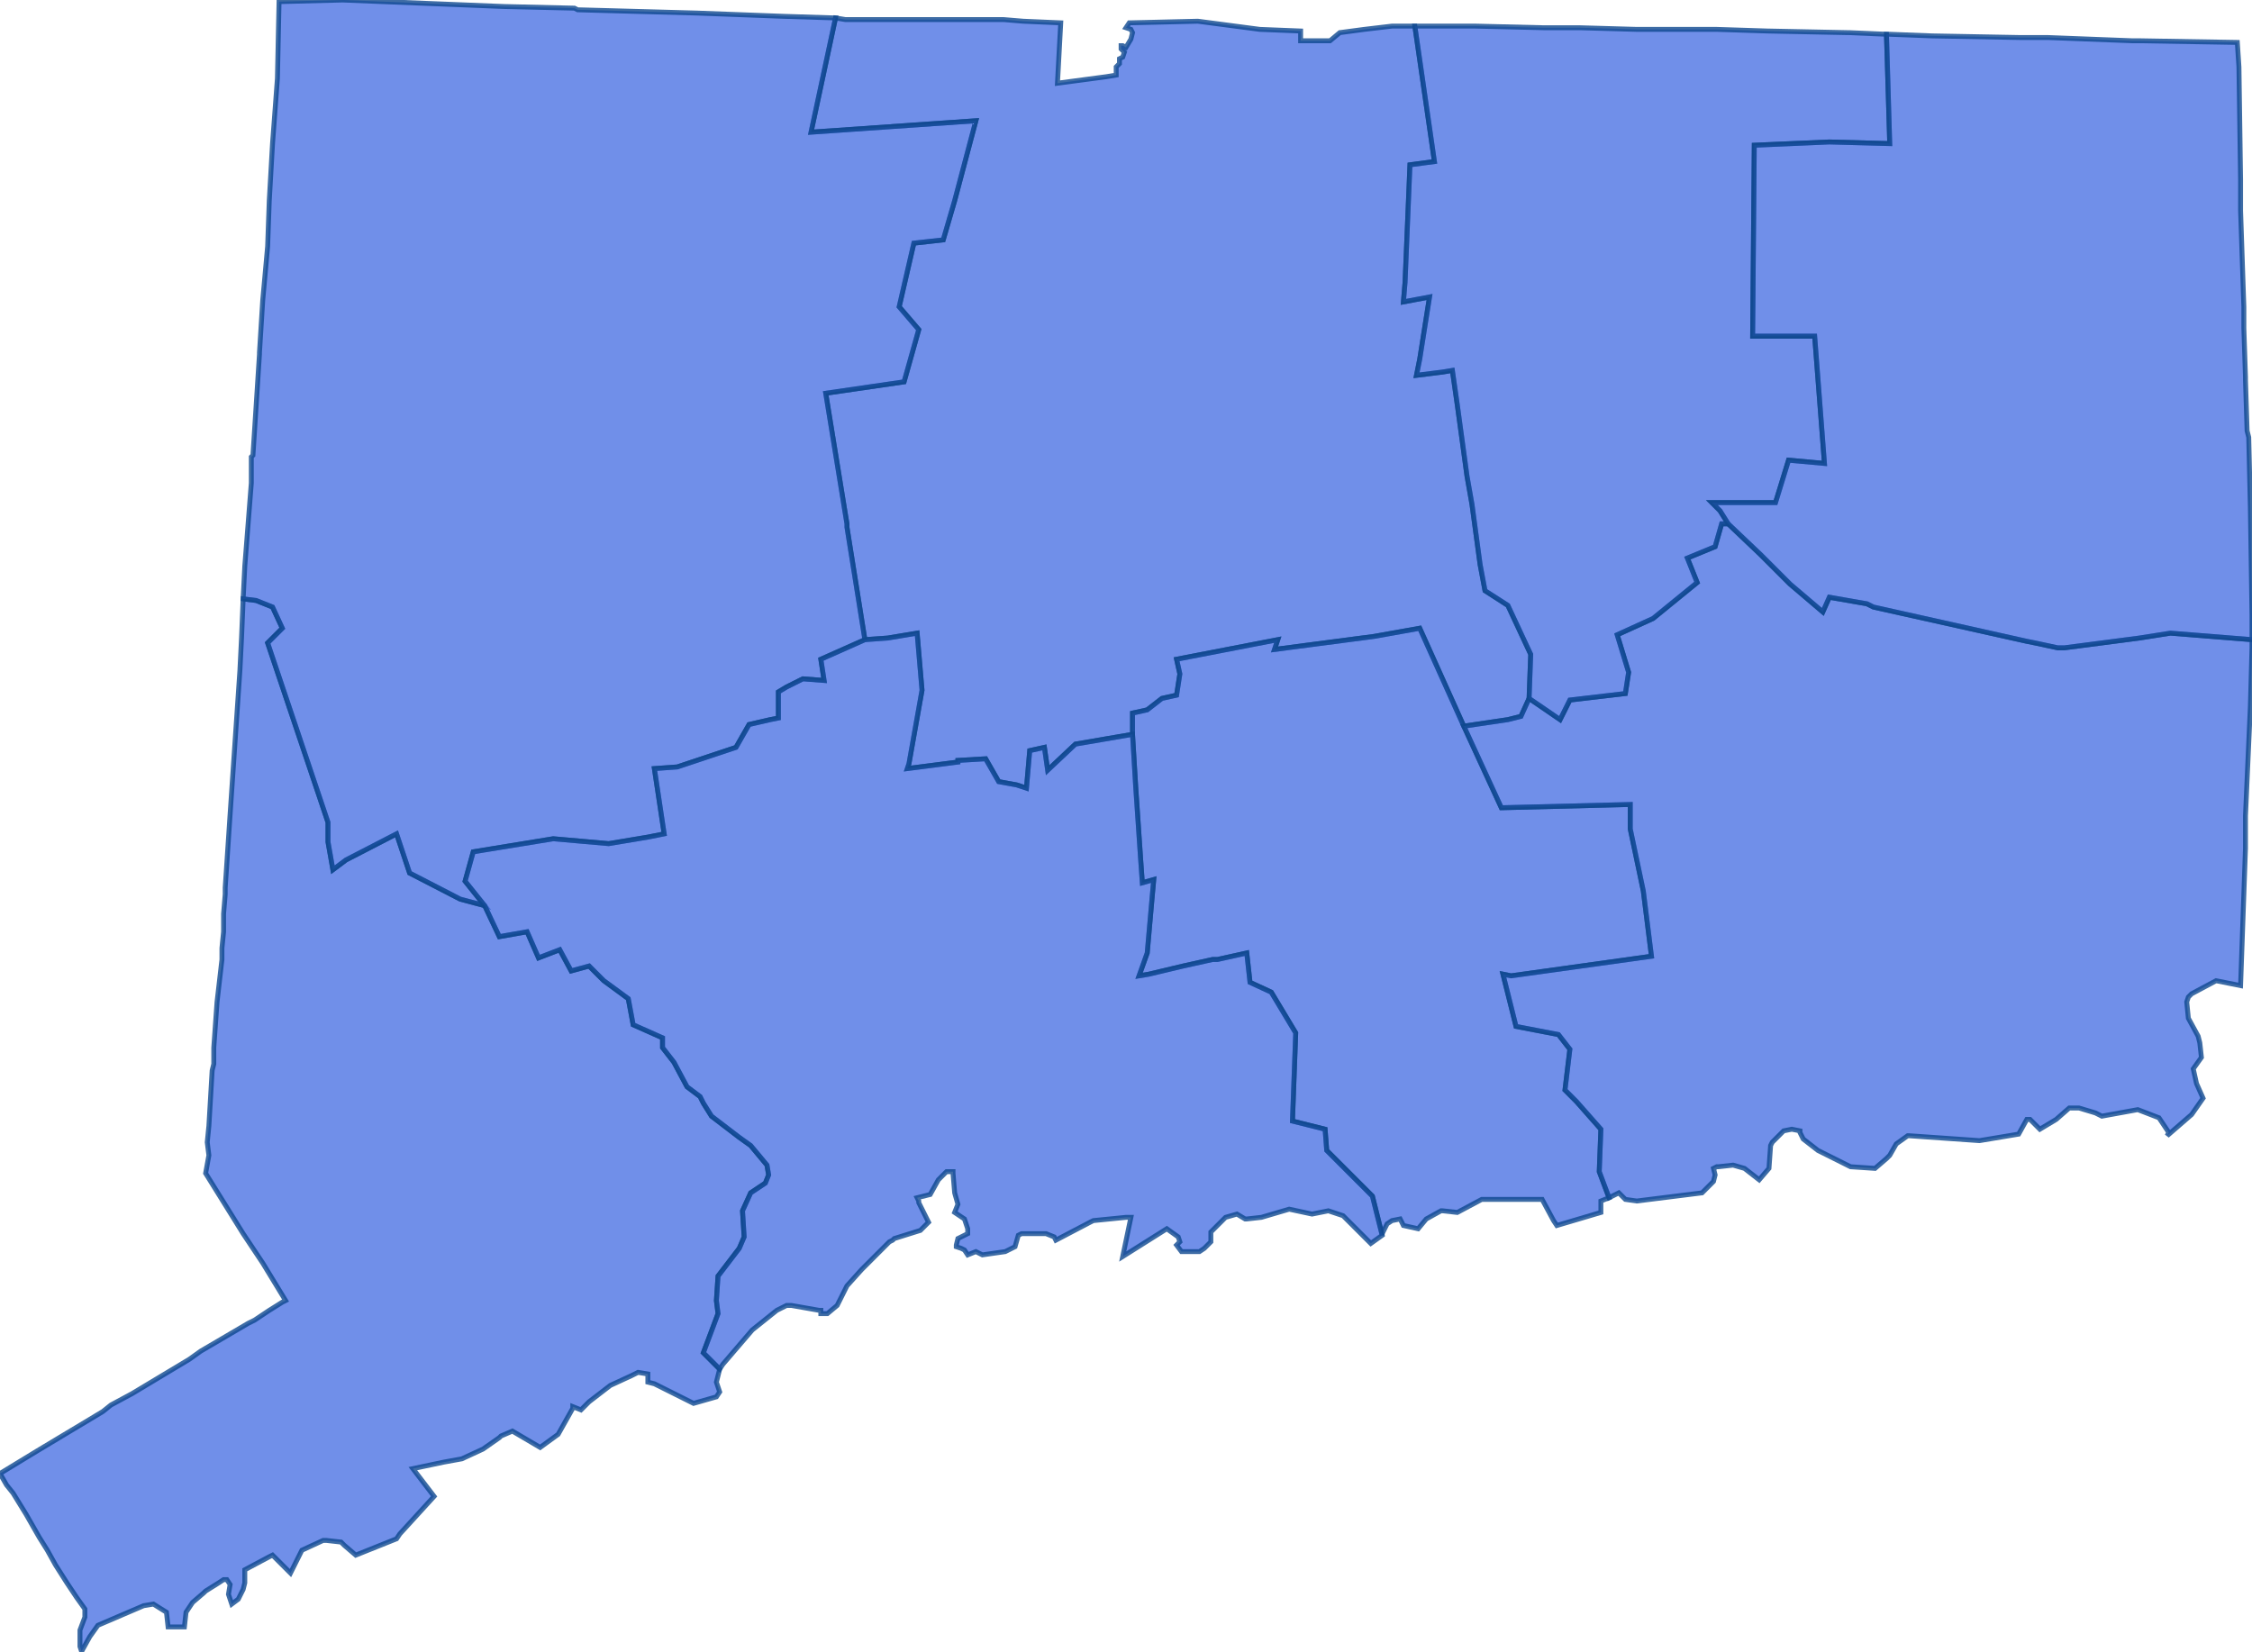
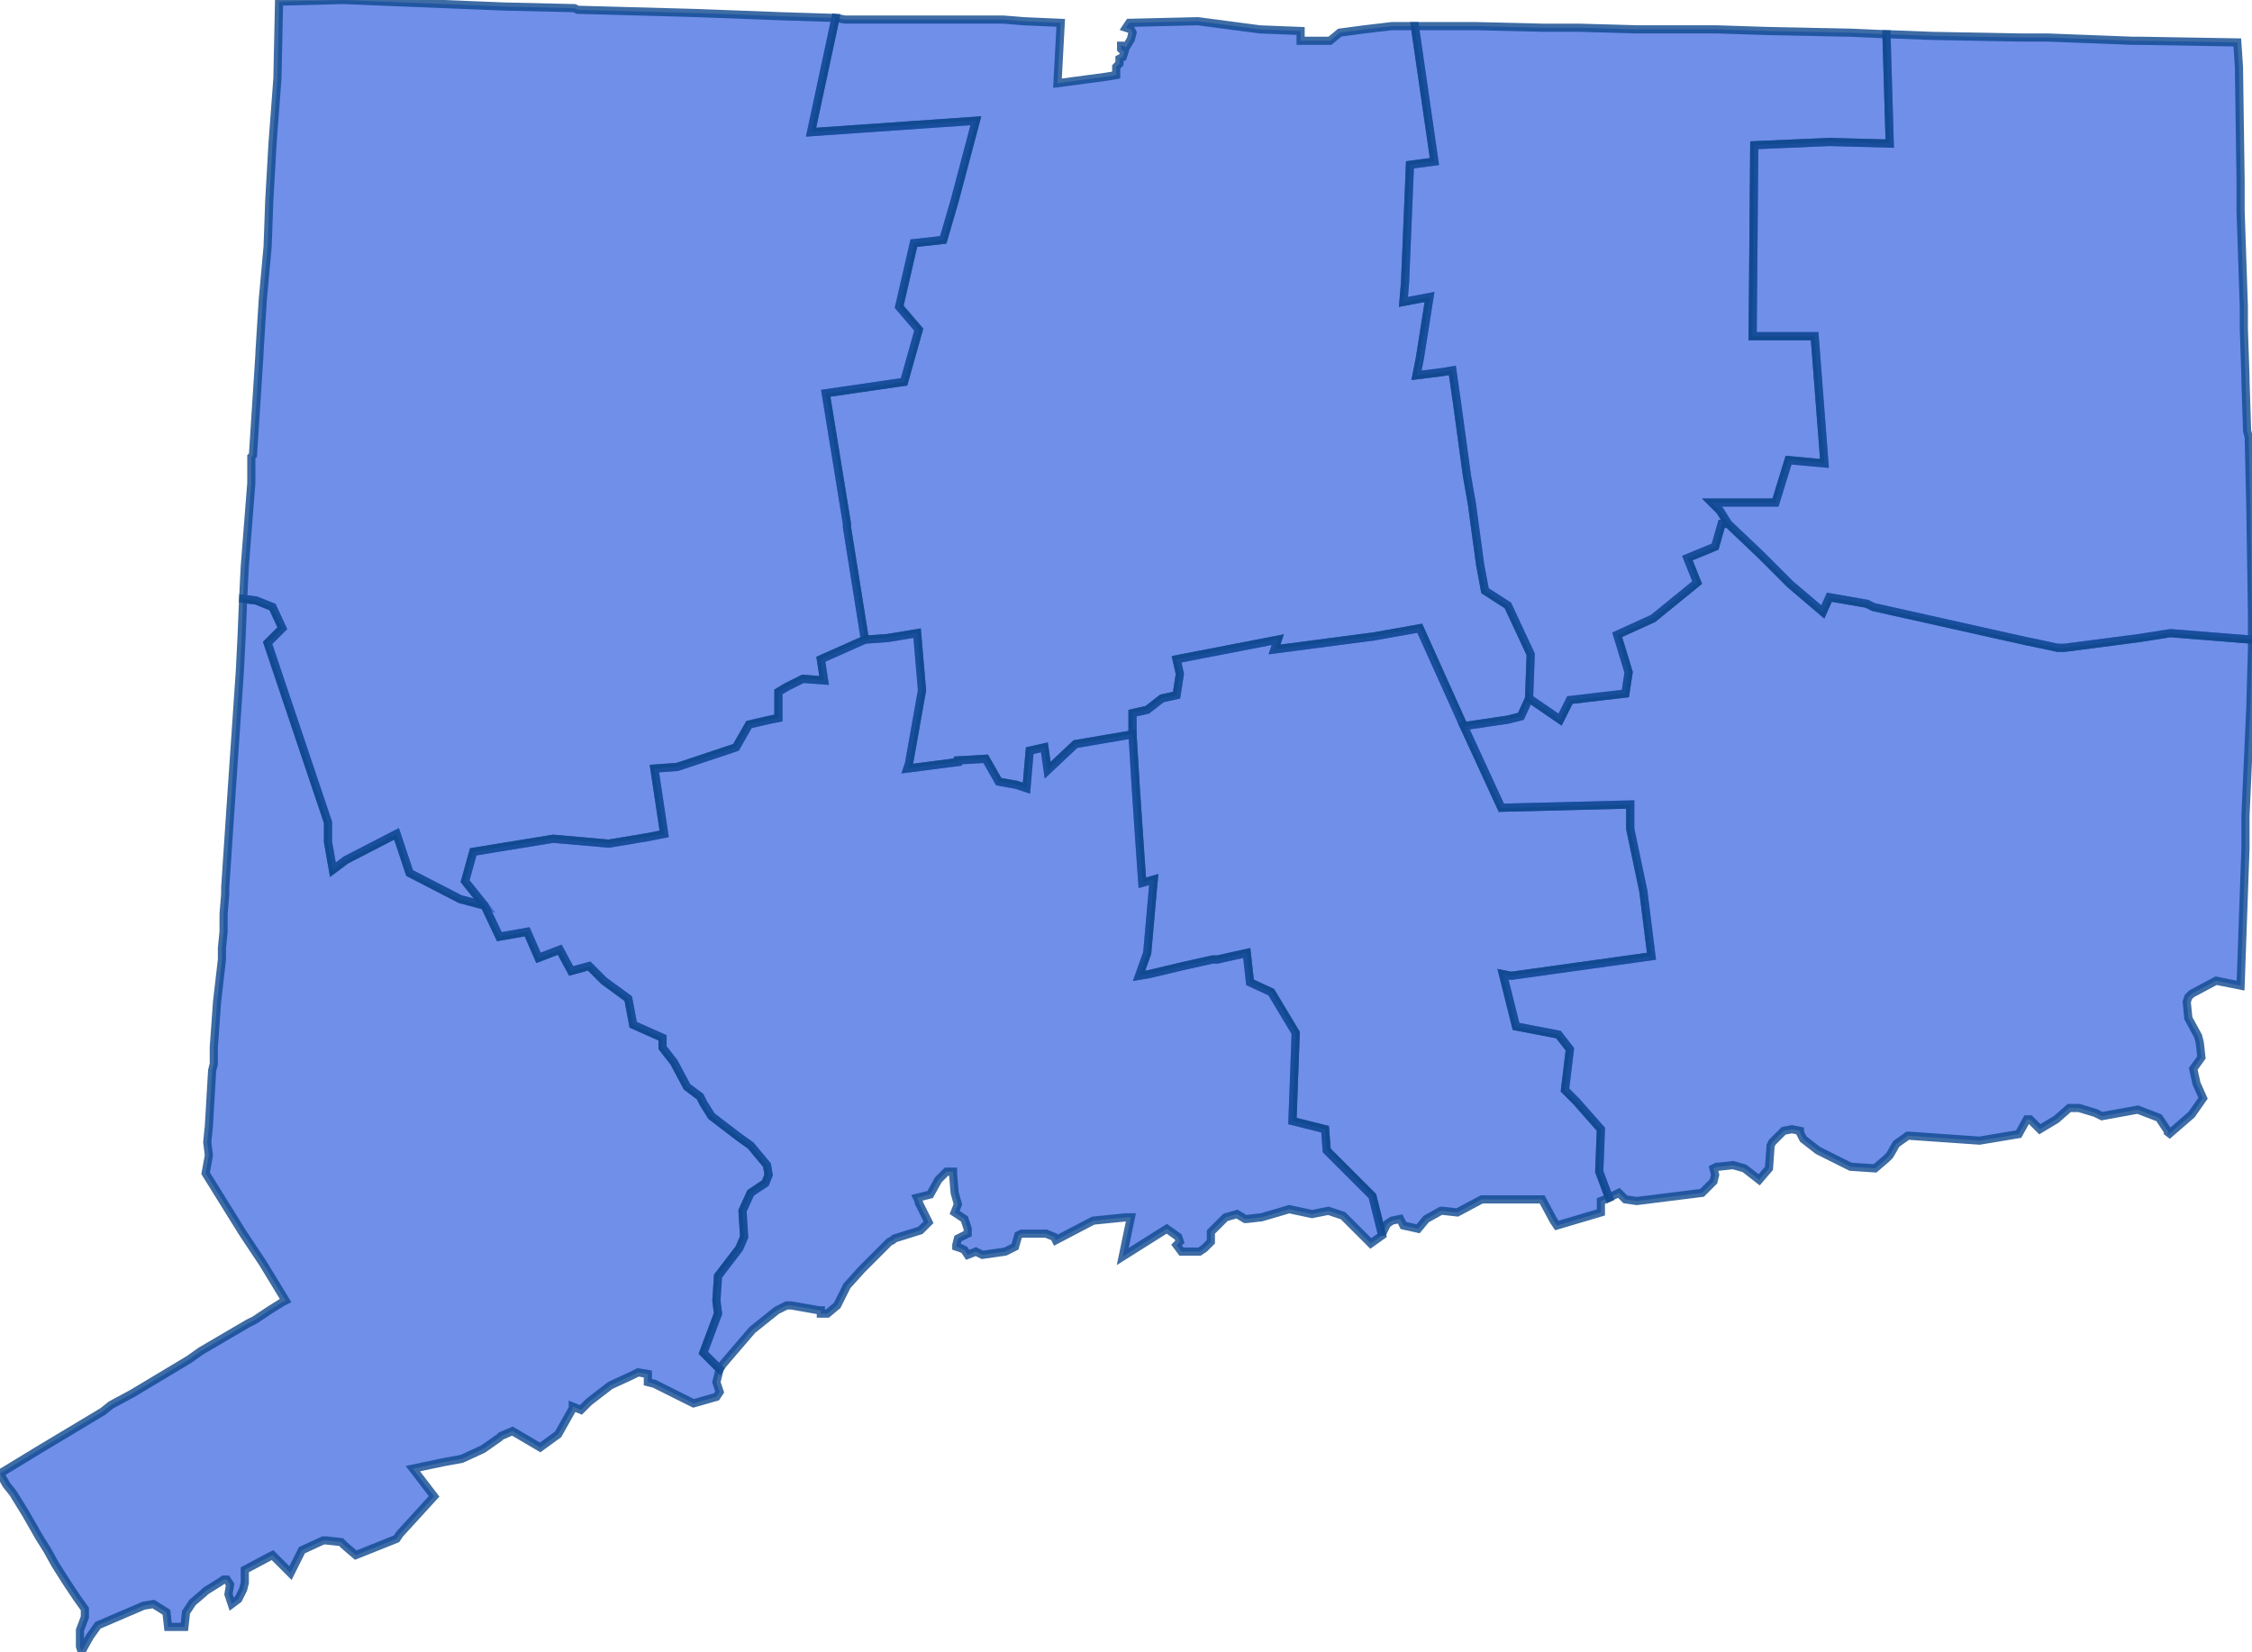
<svg xmlns="http://www.w3.org/2000/svg" version="1.1" preserveAspectRatio="xMinYMin meet" viewBox="75.571 94.983 1.38 1.012">
  <g data-fips="09" data-geo-id="09001" data-county="Fairfield">
-     <path d="M75.571,95.886 75.575,95.893 75.579,95.898 75.587,95.911 75.595,95.925 75.6,95.933 75.605,95.942 75.612,95.953 75.618,95.962 75.623,95.969 75.623,95.969 75.623,95.97 75.623,95.974 75.62,95.982 75.62,95.987 75.62,95.992 75.621,95.995 75.621,95.995 75.626,95.986 75.631,95.979 75.659,95.967 75.665,95.966 75.673,95.971 75.674,95.98 75.684,95.98 75.685,95.971 75.689,95.965 75.696,95.959 75.697,95.958 75.705,95.953 75.708,95.951 75.71,95.951 75.712,95.954 75.711,95.96 75.713,95.966 75.717,95.963 75.72,95.957 75.721,95.953 75.721,95.945 75.736,95.937 75.738,95.936 75.749,95.947 75.756,95.933 75.769,95.927 75.771,95.927 75.78,95.928 75.782,95.93 75.789,95.936 75.814,95.926 75.816,95.923 75.837,95.9 75.824,95.883 75.843,95.879 75.854,95.877 75.867,95.871 75.867,95.871 75.877,95.864 75.878,95.863 75.885,95.86 75.902,95.87 75.913,95.862 75.922,95.846 75.922,95.845 75.922,95.845 75.927,95.847 75.932,95.842 75.945,95.832 75.958,95.826 75.962,95.824 75.968,95.825 75.968,95.83 75.972,95.831 75.996,95.843 76.01,95.839 76.012,95.836 76.011,95.833 76.01,95.83 76.012,95.822 76.002,95.812 76.011,95.788 76.01,95.78 76.011,95.765 76.024,95.748 76.027,95.741 76.026,95.725 76.031,95.714 76.04,95.708 76.042,95.703 76.041,95.697 76.031,95.685 76.024,95.68 76.007,95.667 76.002,95.659 76,95.655 75.992,95.649 75.984,95.634 75.977,95.625 75.977,95.619 75.959,95.611 75.956,95.595 75.941,95.584 75.932,95.575 75.921,95.578 75.914,95.565 75.901,95.57 75.894,95.554 75.877,95.557 75.868,95.538 75.853,95.534 75.822,95.518 75.814,95.494 75.783,95.51 75.775,95.516 75.772,95.499 75.772,95.487 75.735,95.377 75.744,95.368 75.738,95.355 75.728,95.351 75.72,95.35 75.719,95.374 75.718,95.394 75.718,95.394 75.712,95.482 75.709,95.527 75.709,95.528 75.709,95.529 75.709,95.53 75.709,95.531 75.709,95.531 75.708,95.543 75.708,95.549 75.708,95.55 75.708,95.551 75.708,95.553 75.708,95.554 75.707,95.564 75.707,95.569 75.707,95.571 75.704,95.597 75.702,95.625 75.702,95.625 75.702,95.635 75.701,95.639 75.699,95.673 75.698,95.683 75.699,95.691 75.697,95.702 75.72,95.739 75.732,95.757 75.746,95.78 75.744,95.781 75.736,95.786 75.727,95.792 75.723,95.794 75.694,95.811 75.687,95.816 75.687,95.816 75.652,95.837 75.639,95.844 75.634,95.848 75.594,95.872 75.571,95.886z" stroke="#0E478F" stroke-width="0.003" stroke-opacity="0.8" fill="royalblue" fill-opacity="0.75" />
+     <path d="M75.571,95.886 75.575,95.893 75.579,95.898 75.587,95.911 75.595,95.925 75.6,95.933 75.605,95.942 75.612,95.953 75.618,95.962 75.623,95.969 75.623,95.969 75.623,95.97 75.623,95.974 75.62,95.982 75.62,95.987 75.62,95.992 75.621,95.995 75.621,95.995 75.626,95.986 75.631,95.979 75.659,95.967 75.665,95.966 75.673,95.971 75.674,95.98 75.684,95.98 75.685,95.971 75.689,95.965 75.696,95.959 75.697,95.958 75.705,95.953 75.708,95.951 75.71,95.951 75.712,95.954 75.711,95.96 75.713,95.966 75.717,95.963 75.72,95.957 75.721,95.953 75.721,95.945 75.736,95.937 75.738,95.936 75.749,95.947 75.756,95.933 75.769,95.927 75.771,95.927 75.78,95.928 75.782,95.93 75.789,95.936 75.814,95.926 75.816,95.923 75.837,95.9 75.824,95.883 75.843,95.879 75.854,95.877 75.867,95.871 75.867,95.871 75.877,95.864 75.878,95.863 75.885,95.86 75.902,95.87 75.913,95.862 75.922,95.846 75.922,95.845 75.922,95.845 75.927,95.847 75.932,95.842 75.945,95.832 75.958,95.826 75.962,95.824 75.968,95.825 75.968,95.83 75.972,95.831 75.996,95.843 76.01,95.839 76.012,95.836 76.011,95.833 76.01,95.83 76.012,95.822 76.002,95.812 76.011,95.788 76.01,95.78 76.011,95.765 76.024,95.748 76.027,95.741 76.026,95.725 76.031,95.714 76.04,95.708 76.042,95.703 76.041,95.697 76.031,95.685 76.024,95.68 76.007,95.667 76.002,95.659 76,95.655 75.992,95.649 75.984,95.634 75.977,95.625 75.977,95.619 75.959,95.611 75.956,95.595 75.941,95.584 75.932,95.575 75.921,95.578 75.914,95.565 75.901,95.57 75.894,95.554 75.877,95.557 75.868,95.538 75.853,95.534 75.822,95.518 75.814,95.494 75.783,95.51 75.775,95.516 75.772,95.499 75.772,95.487 75.735,95.377 75.744,95.368 75.738,95.355 75.728,95.351 75.72,95.35 75.719,95.374 75.718,95.394 75.718,95.394 75.712,95.482 75.709,95.527 75.709,95.528 75.709,95.529 75.709,95.53 75.709,95.531 75.709,95.531 75.708,95.543 75.708,95.549 75.708,95.55 75.708,95.551 75.708,95.553 75.708,95.554 75.707,95.564 75.707,95.569 75.707,95.571 75.704,95.597 75.702,95.625 75.702,95.625 75.702,95.635 75.701,95.639 75.699,95.673 75.698,95.683 75.699,95.691 75.697,95.702 75.72,95.739 75.732,95.757 75.746,95.78 75.744,95.781 75.736,95.786 75.727,95.792 75.723,95.794 75.694,95.811 75.687,95.816 75.687,95.816 75.652,95.837 75.639,95.844 75.634,95.848 75.594,95.872 75.571,95.886z" stroke="#0E478F" stroke-width="0.005" stroke-opacity="0.8" fill="royalblue" fill-opacity="0.75" />
  </g>
  <g data-fips="09" data-geo-id="09003" data-county="Hartford">
-     <path d="M76.083,94.994 76.068,95.064 76.169,95.057 76.156,95.106 76.149,95.13 76.131,95.132 76.122,95.171 76.134,95.185 76.125,95.217 76.077,95.224 76.09,95.304 76.09,95.306 76.101,95.375 76.115,95.374 76.133,95.371 76.136,95.406 76.128,95.451 76.127,95.454 76.158,95.45 76.158,95.449 76.175,95.448 76.183,95.462 76.194,95.464 76.2,95.466 76.202,95.443 76.211,95.441 76.213,95.455 76.23,95.439 76.265,95.433 76.265,95.42 76.274,95.418 76.283,95.411 76.292,95.409 76.294,95.396 76.292,95.387 76.354,95.375 76.352,95.381 76.413,95.373 76.441,95.368 76.468,95.428 76.495,95.424 76.503,95.422 76.508,95.411 76.509,95.384 76.495,95.354 76.481,95.345 76.478,95.329 76.473,95.292 76.47,95.275 76.464,95.231 76.463,95.224 76.461,95.21 76.455,95.211 76.439,95.213 76.441,95.203 76.447,95.165 76.431,95.168 76.432,95.156 76.435,95.084 76.45,95.082 76.438,94.999 76.424,94.999 76.407,95.001 76.392,95.003 76.386,95.008 76.38,95.008 76.368,95.008 76.368,95.008 76.368,95.002 76.368,95.002 76.343,95.001 76.305,94.996 76.263,94.997 76.261,95 76.264,95.001 76.265,95.003 76.264,95.007 76.261,95.012 76.261,95.012 76.259,95.011 76.258,95.011 76.258,95.013 76.259,95.014 76.26,95.015 76.259,95.018 76.257,95.019 76.257,95.022 76.255,95.024 76.255,95.029 76.249,95.03 76.219,95.034 76.221,94.997 76.198,94.996 76.186,94.995 76.186,94.995 76.186,94.995 76.104,94.995 76.089,94.995 76.083,94.994z" stroke="#0E478F" stroke-width="0.003" stroke-opacity="0.8" fill="royalblue" fill-opacity="0.75" />
+     <path d="M76.083,94.994 76.068,95.064 76.169,95.057 76.156,95.106 76.149,95.13 76.131,95.132 76.122,95.171 76.134,95.185 76.125,95.217 76.077,95.224 76.09,95.304 76.09,95.306 76.101,95.375 76.115,95.374 76.133,95.371 76.136,95.406 76.128,95.451 76.127,95.454 76.158,95.45 76.158,95.449 76.175,95.448 76.183,95.462 76.194,95.464 76.2,95.466 76.202,95.443 76.211,95.441 76.213,95.455 76.23,95.439 76.265,95.433 76.265,95.42 76.274,95.418 76.283,95.411 76.292,95.409 76.294,95.396 76.292,95.387 76.354,95.375 76.352,95.381 76.413,95.373 76.441,95.368 76.468,95.428 76.495,95.424 76.503,95.422 76.508,95.411 76.509,95.384 76.495,95.354 76.481,95.345 76.478,95.329 76.473,95.292 76.47,95.275 76.464,95.231 76.463,95.224 76.461,95.21 76.455,95.211 76.439,95.213 76.441,95.203 76.447,95.165 76.431,95.168 76.432,95.156 76.435,95.084 76.45,95.082 76.438,94.999 76.424,94.999 76.407,95.001 76.392,95.003 76.386,95.008 76.38,95.008 76.368,95.008 76.368,95.008 76.368,95.002 76.368,95.002 76.343,95.001 76.305,94.996 76.263,94.997 76.261,95 76.264,95.001 76.265,95.003 76.264,95.007 76.261,95.012 76.261,95.012 76.259,95.011 76.258,95.011 76.258,95.013 76.259,95.014 76.26,95.015 76.259,95.018 76.257,95.019 76.257,95.022 76.255,95.024 76.255,95.029 76.249,95.03 76.219,95.034 76.221,94.997 76.198,94.996 76.186,94.995 76.186,94.995 76.186,94.995 76.104,94.995 76.089,94.995 76.083,94.994z" stroke="#0E478F" stroke-width="0.005" stroke-opacity="0.8" fill="royalblue" fill-opacity="0.75" />
  </g>
  <g data-fips="09" data-geo-id="09005" data-county="Litchfield">
-     <path d="M75.721,95.33 75.72,95.35 75.728,95.351 75.738,95.355 75.744,95.368 75.735,95.377 75.772,95.487 75.772,95.499 75.775,95.516 75.783,95.51 75.814,95.494 75.822,95.518 75.853,95.534 75.868,95.538 75.856,95.523 75.861,95.505 75.91,95.497 75.944,95.5 75.968,95.496 75.978,95.494 75.972,95.454 75.986,95.453 76.022,95.441 76.03,95.427 76.043,95.424 76.048,95.423 76.048,95.407 76.053,95.404 76.063,95.399 76.076,95.4 76.074,95.387 76.101,95.375 76.09,95.306 76.09,95.304 76.077,95.224 76.125,95.217 76.134,95.185 76.122,95.171 76.131,95.132 76.149,95.13 76.156,95.106 76.169,95.057 76.068,95.064 76.083,94.994 76.051,94.993 76.051,94.993 75.998,94.991 75.925,94.989 75.925,94.989 75.923,94.988 75.88,94.987 75.88,94.987 75.781,94.983 75.742,94.984 75.741,95.031 75.738,95.071 75.736,95.106 75.735,95.134 75.732,95.167 75.73,95.199 75.73,95.2 75.726,95.262 75.725,95.263 75.725,95.279 75.721,95.33z" stroke="#0E478F" stroke-width="0.003" stroke-opacity="0.8" fill="royalblue" fill-opacity="0.75" />
+     <path d="M75.721,95.33 75.72,95.35 75.728,95.351 75.738,95.355 75.744,95.368 75.735,95.377 75.772,95.487 75.772,95.499 75.775,95.516 75.783,95.51 75.814,95.494 75.822,95.518 75.853,95.534 75.868,95.538 75.856,95.523 75.861,95.505 75.91,95.497 75.944,95.5 75.968,95.496 75.978,95.494 75.972,95.454 75.986,95.453 76.022,95.441 76.03,95.427 76.043,95.424 76.048,95.423 76.048,95.407 76.053,95.404 76.063,95.399 76.076,95.4 76.074,95.387 76.101,95.375 76.09,95.306 76.09,95.304 76.077,95.224 76.125,95.217 76.134,95.185 76.122,95.171 76.131,95.132 76.149,95.13 76.156,95.106 76.169,95.057 76.068,95.064 76.083,94.994 76.051,94.993 76.051,94.993 75.998,94.991 75.925,94.989 75.925,94.989 75.923,94.988 75.88,94.987 75.88,94.987 75.781,94.983 75.742,94.984 75.741,95.031 75.738,95.071 75.736,95.106 75.735,95.134 75.732,95.167 75.73,95.199 75.73,95.2 75.726,95.262 75.725,95.263 75.725,95.279 75.721,95.33z" stroke="#0E478F" stroke-width="0.005" stroke-opacity="0.8" fill="royalblue" fill-opacity="0.75" />
  </g>
  <g data-fips="09" data-geo-id="09007" data-county="Middlesex">
-     <path d="M76.265,95.42 76.265,95.433 76.267,95.466 76.27,95.51 76.271,95.524 76.278,95.522 76.277,95.533 76.274,95.567 76.269,95.581 76.275,95.58 76.296,95.575 76.314,95.571 76.317,95.571 76.335,95.567 76.337,95.585 76.35,95.591 76.365,95.616 76.363,95.67 76.383,95.675 76.384,95.688 76.412,95.716 76.418,95.74 76.418,95.739 76.421,95.733 76.424,95.731 76.429,95.73 76.431,95.734 76.44,95.736 76.445,95.73 76.454,95.725 76.455,95.725 76.464,95.726 76.479,95.718 76.511,95.718 76.516,95.718 76.523,95.731 76.525,95.734 76.552,95.726 76.552,95.719 76.557,95.717 76.551,95.701 76.552,95.675 76.537,95.658 76.53,95.651 76.533,95.626 76.526,95.617 76.5,95.612 76.492,95.58 76.497,95.581 76.583,95.569 76.578,95.529 76.57,95.491 76.57,95.476 76.491,95.478 76.468,95.428 76.441,95.368 76.413,95.373 76.352,95.381 76.354,95.375 76.292,95.387 76.294,95.396 76.292,95.409 76.283,95.411 76.274,95.418 76.265,95.42z" stroke="#0E478F" stroke-width="0.003" stroke-opacity="0.8" fill="royalblue" fill-opacity="0.75" />
+     <path d="M76.265,95.42 76.265,95.433 76.267,95.466 76.27,95.51 76.271,95.524 76.278,95.522 76.277,95.533 76.274,95.567 76.269,95.581 76.275,95.58 76.296,95.575 76.314,95.571 76.317,95.571 76.335,95.567 76.337,95.585 76.35,95.591 76.365,95.616 76.363,95.67 76.383,95.675 76.384,95.688 76.412,95.716 76.418,95.74 76.418,95.739 76.421,95.733 76.424,95.731 76.429,95.73 76.431,95.734 76.44,95.736 76.445,95.73 76.454,95.725 76.455,95.725 76.464,95.726 76.479,95.718 76.511,95.718 76.516,95.718 76.523,95.731 76.525,95.734 76.552,95.726 76.552,95.719 76.557,95.717 76.551,95.701 76.552,95.675 76.537,95.658 76.53,95.651 76.533,95.626 76.526,95.617 76.5,95.612 76.492,95.58 76.497,95.581 76.583,95.569 76.578,95.529 76.57,95.491 76.57,95.476 76.491,95.478 76.468,95.428 76.441,95.368 76.413,95.373 76.352,95.381 76.354,95.375 76.292,95.387 76.294,95.396 76.292,95.409 76.283,95.411 76.274,95.418 76.265,95.42z" stroke="#0E478F" stroke-width="0.005" stroke-opacity="0.8" fill="royalblue" fill-opacity="0.75" />
  </g>
  <g data-fips="09" data-geo-id="09009" data-county="New Haven">
-     <path d="M75.861,95.505 75.856,95.523 75.868,95.538 75.877,95.557 75.894,95.554 75.901,95.57 75.914,95.565 75.921,95.578 75.932,95.575 75.941,95.584 75.956,95.595 75.959,95.611 75.977,95.619 75.977,95.625 75.984,95.634 75.992,95.649 76,95.655 76.002,95.659 76.007,95.667 76.024,95.68 76.031,95.685 76.041,95.697 76.042,95.703 76.04,95.708 76.031,95.714 76.026,95.725 76.027,95.741 76.024,95.748 76.011,95.765 76.01,95.78 76.011,95.788 76.002,95.812 76.012,95.822 76.014,95.819 76.032,95.798 76.047,95.786 76.053,95.783 76.056,95.783 76.073,95.786 76.074,95.786 76.074,95.788 76.075,95.788 76.078,95.788 76.084,95.783 76.09,95.771 76.099,95.761 76.116,95.744 76.118,95.743 76.119,95.742 76.135,95.737 76.136,95.736 76.14,95.732 76.137,95.726 76.134,95.72 76.134,95.719 76.133,95.717 76.141,95.715 76.146,95.706 76.151,95.701 76.155,95.701 76.155,95.702 76.156,95.714 76.158,95.721 76.156,95.726 76.162,95.73 76.164,95.736 76.164,95.739 76.158,95.742 76.157,95.746 76.157,95.747 76.16,95.748 76.162,95.749 76.164,95.752 76.169,95.75 76.173,95.752 76.187,95.75 76.189,95.749 76.193,95.747 76.195,95.74 76.197,95.739 76.212,95.739 76.217,95.741 76.218,95.743 76.239,95.732 76.241,95.731 76.261,95.729 76.264,95.729 76.259,95.753 76.286,95.736 76.293,95.741 76.294,95.744 76.292,95.746 76.295,95.75 76.306,95.75 76.309,95.748 76.313,95.744 76.313,95.738 76.322,95.729 76.329,95.727 76.334,95.73 76.335,95.73 76.344,95.729 76.361,95.724 76.375,95.727 76.385,95.725 76.394,95.728 76.411,95.745 76.418,95.74 76.412,95.716 76.384,95.688 76.383,95.675 76.363,95.67 76.365,95.616 76.35,95.591 76.337,95.585 76.335,95.567 76.317,95.571 76.314,95.571 76.296,95.575 76.275,95.58 76.269,95.581 76.274,95.567 76.277,95.533 76.278,95.522 76.271,95.524 76.27,95.51 76.267,95.466 76.265,95.433 76.23,95.439 76.213,95.455 76.211,95.441 76.202,95.443 76.2,95.466 76.194,95.464 76.183,95.462 76.175,95.448 76.158,95.449 76.158,95.45 76.127,95.454 76.128,95.451 76.136,95.406 76.133,95.371 76.115,95.374 76.101,95.375 76.074,95.387 76.076,95.4 76.063,95.399 76.053,95.404 76.048,95.407 76.048,95.423 76.043,95.424 76.03,95.427 76.022,95.441 75.986,95.453 75.972,95.454 75.978,95.494 75.968,95.496 75.944,95.5 75.91,95.497 75.861,95.505z" stroke="#0E478F" stroke-width="0.003" stroke-opacity="0.8" fill="royalblue" fill-opacity="0.75" />
+     <path d="M75.861,95.505 75.856,95.523 75.868,95.538 75.877,95.557 75.894,95.554 75.901,95.57 75.914,95.565 75.921,95.578 75.932,95.575 75.941,95.584 75.956,95.595 75.959,95.611 75.977,95.619 75.977,95.625 75.984,95.634 75.992,95.649 76,95.655 76.002,95.659 76.007,95.667 76.024,95.68 76.031,95.685 76.041,95.697 76.042,95.703 76.04,95.708 76.031,95.714 76.026,95.725 76.027,95.741 76.024,95.748 76.011,95.765 76.01,95.78 76.011,95.788 76.002,95.812 76.012,95.822 76.014,95.819 76.032,95.798 76.047,95.786 76.053,95.783 76.056,95.783 76.073,95.786 76.074,95.786 76.074,95.788 76.075,95.788 76.078,95.788 76.084,95.783 76.09,95.771 76.099,95.761 76.116,95.744 76.118,95.743 76.119,95.742 76.135,95.737 76.136,95.736 76.14,95.732 76.137,95.726 76.134,95.72 76.134,95.719 76.133,95.717 76.141,95.715 76.146,95.706 76.151,95.701 76.155,95.701 76.155,95.702 76.156,95.714 76.158,95.721 76.156,95.726 76.162,95.73 76.164,95.736 76.164,95.739 76.158,95.742 76.157,95.746 76.157,95.747 76.16,95.748 76.162,95.749 76.164,95.752 76.169,95.75 76.173,95.752 76.187,95.75 76.189,95.749 76.193,95.747 76.195,95.74 76.197,95.739 76.212,95.739 76.217,95.741 76.218,95.743 76.239,95.732 76.241,95.731 76.261,95.729 76.264,95.729 76.259,95.753 76.286,95.736 76.293,95.741 76.294,95.744 76.292,95.746 76.295,95.75 76.306,95.75 76.309,95.748 76.313,95.744 76.313,95.738 76.322,95.729 76.329,95.727 76.334,95.73 76.335,95.73 76.344,95.729 76.361,95.724 76.375,95.727 76.385,95.725 76.394,95.728 76.411,95.745 76.418,95.74 76.412,95.716 76.384,95.688 76.383,95.675 76.363,95.67 76.365,95.616 76.35,95.591 76.337,95.585 76.335,95.567 76.317,95.571 76.314,95.571 76.296,95.575 76.275,95.58 76.269,95.581 76.274,95.567 76.277,95.533 76.278,95.522 76.271,95.524 76.27,95.51 76.267,95.466 76.265,95.433 76.23,95.439 76.213,95.455 76.211,95.441 76.202,95.443 76.2,95.466 76.194,95.464 76.183,95.462 76.175,95.448 76.158,95.449 76.158,95.45 76.127,95.454 76.128,95.451 76.136,95.406 76.133,95.371 76.115,95.374 76.101,95.375 76.074,95.387 76.076,95.4 76.063,95.399 76.053,95.404 76.048,95.407 76.048,95.423 76.043,95.424 76.03,95.427 76.022,95.441 75.986,95.453 75.972,95.454 75.978,95.494 75.968,95.496 75.944,95.5 75.91,95.497 75.861,95.505z" stroke="#0E478F" stroke-width="0.005" stroke-opacity="0.8" fill="royalblue" fill-opacity="0.75" />
  </g>
  <g data-fips="09" data-geo-id="09011" data-county="New London">
-     <path d="M76.468,95.428 76.491,95.478 76.57,95.476 76.57,95.491 76.578,95.529 76.583,95.569 76.497,95.581 76.492,95.58 76.5,95.612 76.526,95.617 76.533,95.626 76.53,95.651 76.537,95.658 76.552,95.675 76.551,95.701 76.557,95.717 76.563,95.714 76.567,95.718 76.574,95.719 76.614,95.714 76.621,95.707 76.622,95.703 76.621,95.699 76.623,95.698 76.624,95.698 76.633,95.697 76.64,95.699 76.649,95.706 76.655,95.699 76.656,95.685 76.657,95.683 76.664,95.676 76.669,95.675 76.674,95.676 76.674,95.677 76.676,95.681 76.685,95.688 76.705,95.698 76.72,95.699 76.727,95.693 76.729,95.691 76.733,95.684 76.74,95.679 76.741,95.679 76.784,95.682 76.808,95.678 76.813,95.669 76.814,95.669 76.815,95.669 76.821,95.675 76.831,95.669 76.839,95.662 76.845,95.662 76.855,95.665 76.855,95.665 76.859,95.667 76.881,95.663 76.894,95.668 76.9,95.677 76.899,95.679 76.914,95.666 76.921,95.656 76.917,95.647 76.915,95.638 76.92,95.631 76.919,95.622 76.918,95.618 76.912,95.607 76.911,95.597 76.912,95.594 76.914,95.592 76.929,95.584 76.944,95.587 76.944,95.587 76.947,95.503 76.947,95.483 76.95,95.416 76.95,95.416 76.951,95.38 76.951,95.375 76.901,95.371 76.882,95.374 76.836,95.38 76.832,95.38 76.818,95.377 76.813,95.376 76.719,95.355 76.715,95.353 76.692,95.349 76.688,95.358 76.668,95.341 76.65,95.323 76.63,95.304 76.626,95.304 76.622,95.318 76.605,95.325 76.611,95.34 76.584,95.362 76.562,95.372 76.569,95.395 76.567,95.408 76.533,95.412 76.527,95.424 76.508,95.411 76.503,95.422 76.495,95.424 76.468,95.428z" stroke="#0E478F" stroke-width="0.003" stroke-opacity="0.8" fill="royalblue" fill-opacity="0.75" />
+     <path d="M76.468,95.428 76.491,95.478 76.57,95.476 76.57,95.491 76.578,95.529 76.583,95.569 76.497,95.581 76.492,95.58 76.5,95.612 76.526,95.617 76.533,95.626 76.53,95.651 76.537,95.658 76.552,95.675 76.551,95.701 76.557,95.717 76.563,95.714 76.567,95.718 76.574,95.719 76.614,95.714 76.621,95.707 76.622,95.703 76.621,95.699 76.623,95.698 76.624,95.698 76.633,95.697 76.64,95.699 76.649,95.706 76.655,95.699 76.656,95.685 76.657,95.683 76.664,95.676 76.669,95.675 76.674,95.676 76.674,95.677 76.676,95.681 76.685,95.688 76.705,95.698 76.72,95.699 76.727,95.693 76.729,95.691 76.733,95.684 76.74,95.679 76.741,95.679 76.784,95.682 76.808,95.678 76.813,95.669 76.814,95.669 76.815,95.669 76.821,95.675 76.831,95.669 76.839,95.662 76.845,95.662 76.855,95.665 76.855,95.665 76.859,95.667 76.881,95.663 76.894,95.668 76.9,95.677 76.899,95.679 76.914,95.666 76.921,95.656 76.917,95.647 76.915,95.638 76.92,95.631 76.919,95.622 76.918,95.618 76.912,95.607 76.911,95.597 76.912,95.594 76.914,95.592 76.929,95.584 76.944,95.587 76.944,95.587 76.947,95.503 76.947,95.483 76.95,95.416 76.95,95.416 76.951,95.38 76.951,95.375 76.901,95.371 76.882,95.374 76.836,95.38 76.832,95.38 76.818,95.377 76.813,95.376 76.719,95.355 76.715,95.353 76.692,95.349 76.688,95.358 76.668,95.341 76.65,95.323 76.63,95.304 76.626,95.304 76.622,95.318 76.605,95.325 76.611,95.34 76.584,95.362 76.562,95.372 76.569,95.395 76.567,95.408 76.533,95.412 76.527,95.424 76.508,95.411 76.503,95.422 76.495,95.424 76.468,95.428z" stroke="#0E478F" stroke-width="0.005" stroke-opacity="0.8" fill="royalblue" fill-opacity="0.75" />
  </g>
  <g data-fips="09" data-geo-id="09013" data-county="Tolland">
-     <path d="M76.432,95.156 76.431,95.168 76.447,95.165 76.441,95.203 76.439,95.213 76.455,95.211 76.461,95.21 76.463,95.224 76.464,95.231 76.47,95.275 76.473,95.292 76.478,95.329 76.481,95.345 76.495,95.354 76.509,95.384 76.508,95.411 76.527,95.424 76.533,95.412 76.567,95.408 76.569,95.395 76.562,95.372 76.584,95.362 76.611,95.34 76.605,95.325 76.622,95.318 76.626,95.304 76.63,95.304 76.625,95.296 76.62,95.291 76.628,95.291 76.646,95.291 76.659,95.291 76.667,95.265 76.689,95.267 76.683,95.189 76.645,95.189 76.646,95.072 76.692,95.07 76.729,95.071 76.727,95.004 76.704,95.003 76.703,95.003 76.654,95.002 76.623,95.001 76.608,95.001 76.574,95.001 76.539,95 76.517,95 76.475,94.999 76.438,94.999 76.45,95.082 76.435,95.084 76.432,95.156z" stroke="#0E478F" stroke-width="0.003" stroke-opacity="0.8" fill="royalblue" fill-opacity="0.75" />
+     <path d="M76.432,95.156 76.431,95.168 76.447,95.165 76.441,95.203 76.439,95.213 76.455,95.211 76.461,95.21 76.463,95.224 76.464,95.231 76.47,95.275 76.473,95.292 76.478,95.329 76.481,95.345 76.495,95.354 76.509,95.384 76.508,95.411 76.527,95.424 76.533,95.412 76.567,95.408 76.569,95.395 76.562,95.372 76.584,95.362 76.611,95.34 76.605,95.325 76.622,95.318 76.626,95.304 76.63,95.304 76.625,95.296 76.62,95.291 76.628,95.291 76.646,95.291 76.659,95.291 76.667,95.265 76.689,95.267 76.683,95.189 76.645,95.189 76.646,95.072 76.692,95.07 76.729,95.071 76.727,95.004 76.704,95.003 76.703,95.003 76.654,95.002 76.623,95.001 76.608,95.001 76.574,95.001 76.539,95 76.517,95 76.475,94.999 76.438,94.999 76.45,95.082 76.435,95.084 76.432,95.156z" stroke="#0E478F" stroke-width="0.005" stroke-opacity="0.8" fill="royalblue" fill-opacity="0.75" />
  </g>
  <g data-fips="09" data-geo-id="09015" data-county="Windham">
-     <path d="M76.62,95.291 76.625,95.296 76.63,95.304 76.65,95.323 76.668,95.341 76.688,95.358 76.692,95.349 76.715,95.353 76.719,95.355 76.813,95.376 76.818,95.377 76.832,95.38 76.836,95.38 76.882,95.374 76.901,95.371 76.951,95.375 76.951,95.36 76.951,95.36 76.95,95.294 76.95,95.294 76.949,95.251 76.948,95.247 76.947,95.216 76.947,95.214 76.946,95.184 76.946,95.183 76.946,95.176 76.946,95.171 76.944,95.112 76.944,95.093 76.943,95.024 76.942,95.009 76.883,95.008 76.878,95.008 76.826,95.006 76.809,95.006 76.755,95.005 76.729,95.004 76.727,95.004 76.729,95.071 76.692,95.07 76.646,95.072 76.645,95.189 76.683,95.189 76.689,95.267 76.667,95.265 76.659,95.291 76.646,95.291 76.628,95.291 76.62,95.291z" stroke="#0E478F" stroke-width="0.003" stroke-opacity="0.8" fill="royalblue" fill-opacity="0.75" />
+     <path d="M76.62,95.291 76.625,95.296 76.63,95.304 76.65,95.323 76.668,95.341 76.688,95.358 76.692,95.349 76.715,95.353 76.719,95.355 76.813,95.376 76.818,95.377 76.832,95.38 76.836,95.38 76.882,95.374 76.901,95.371 76.951,95.375 76.951,95.36 76.951,95.36 76.95,95.294 76.95,95.294 76.949,95.251 76.948,95.247 76.947,95.216 76.947,95.214 76.946,95.184 76.946,95.183 76.946,95.176 76.946,95.171 76.944,95.112 76.944,95.093 76.943,95.024 76.942,95.009 76.883,95.008 76.878,95.008 76.826,95.006 76.809,95.006 76.755,95.005 76.729,95.004 76.727,95.004 76.729,95.071 76.692,95.07 76.646,95.072 76.645,95.189 76.683,95.189 76.689,95.267 76.667,95.265 76.659,95.291 76.646,95.291 76.628,95.291 76.62,95.291z" stroke="#0E478F" stroke-width="0.005" stroke-opacity="0.8" fill="royalblue" fill-opacity="0.75" />
  </g>
</svg>
